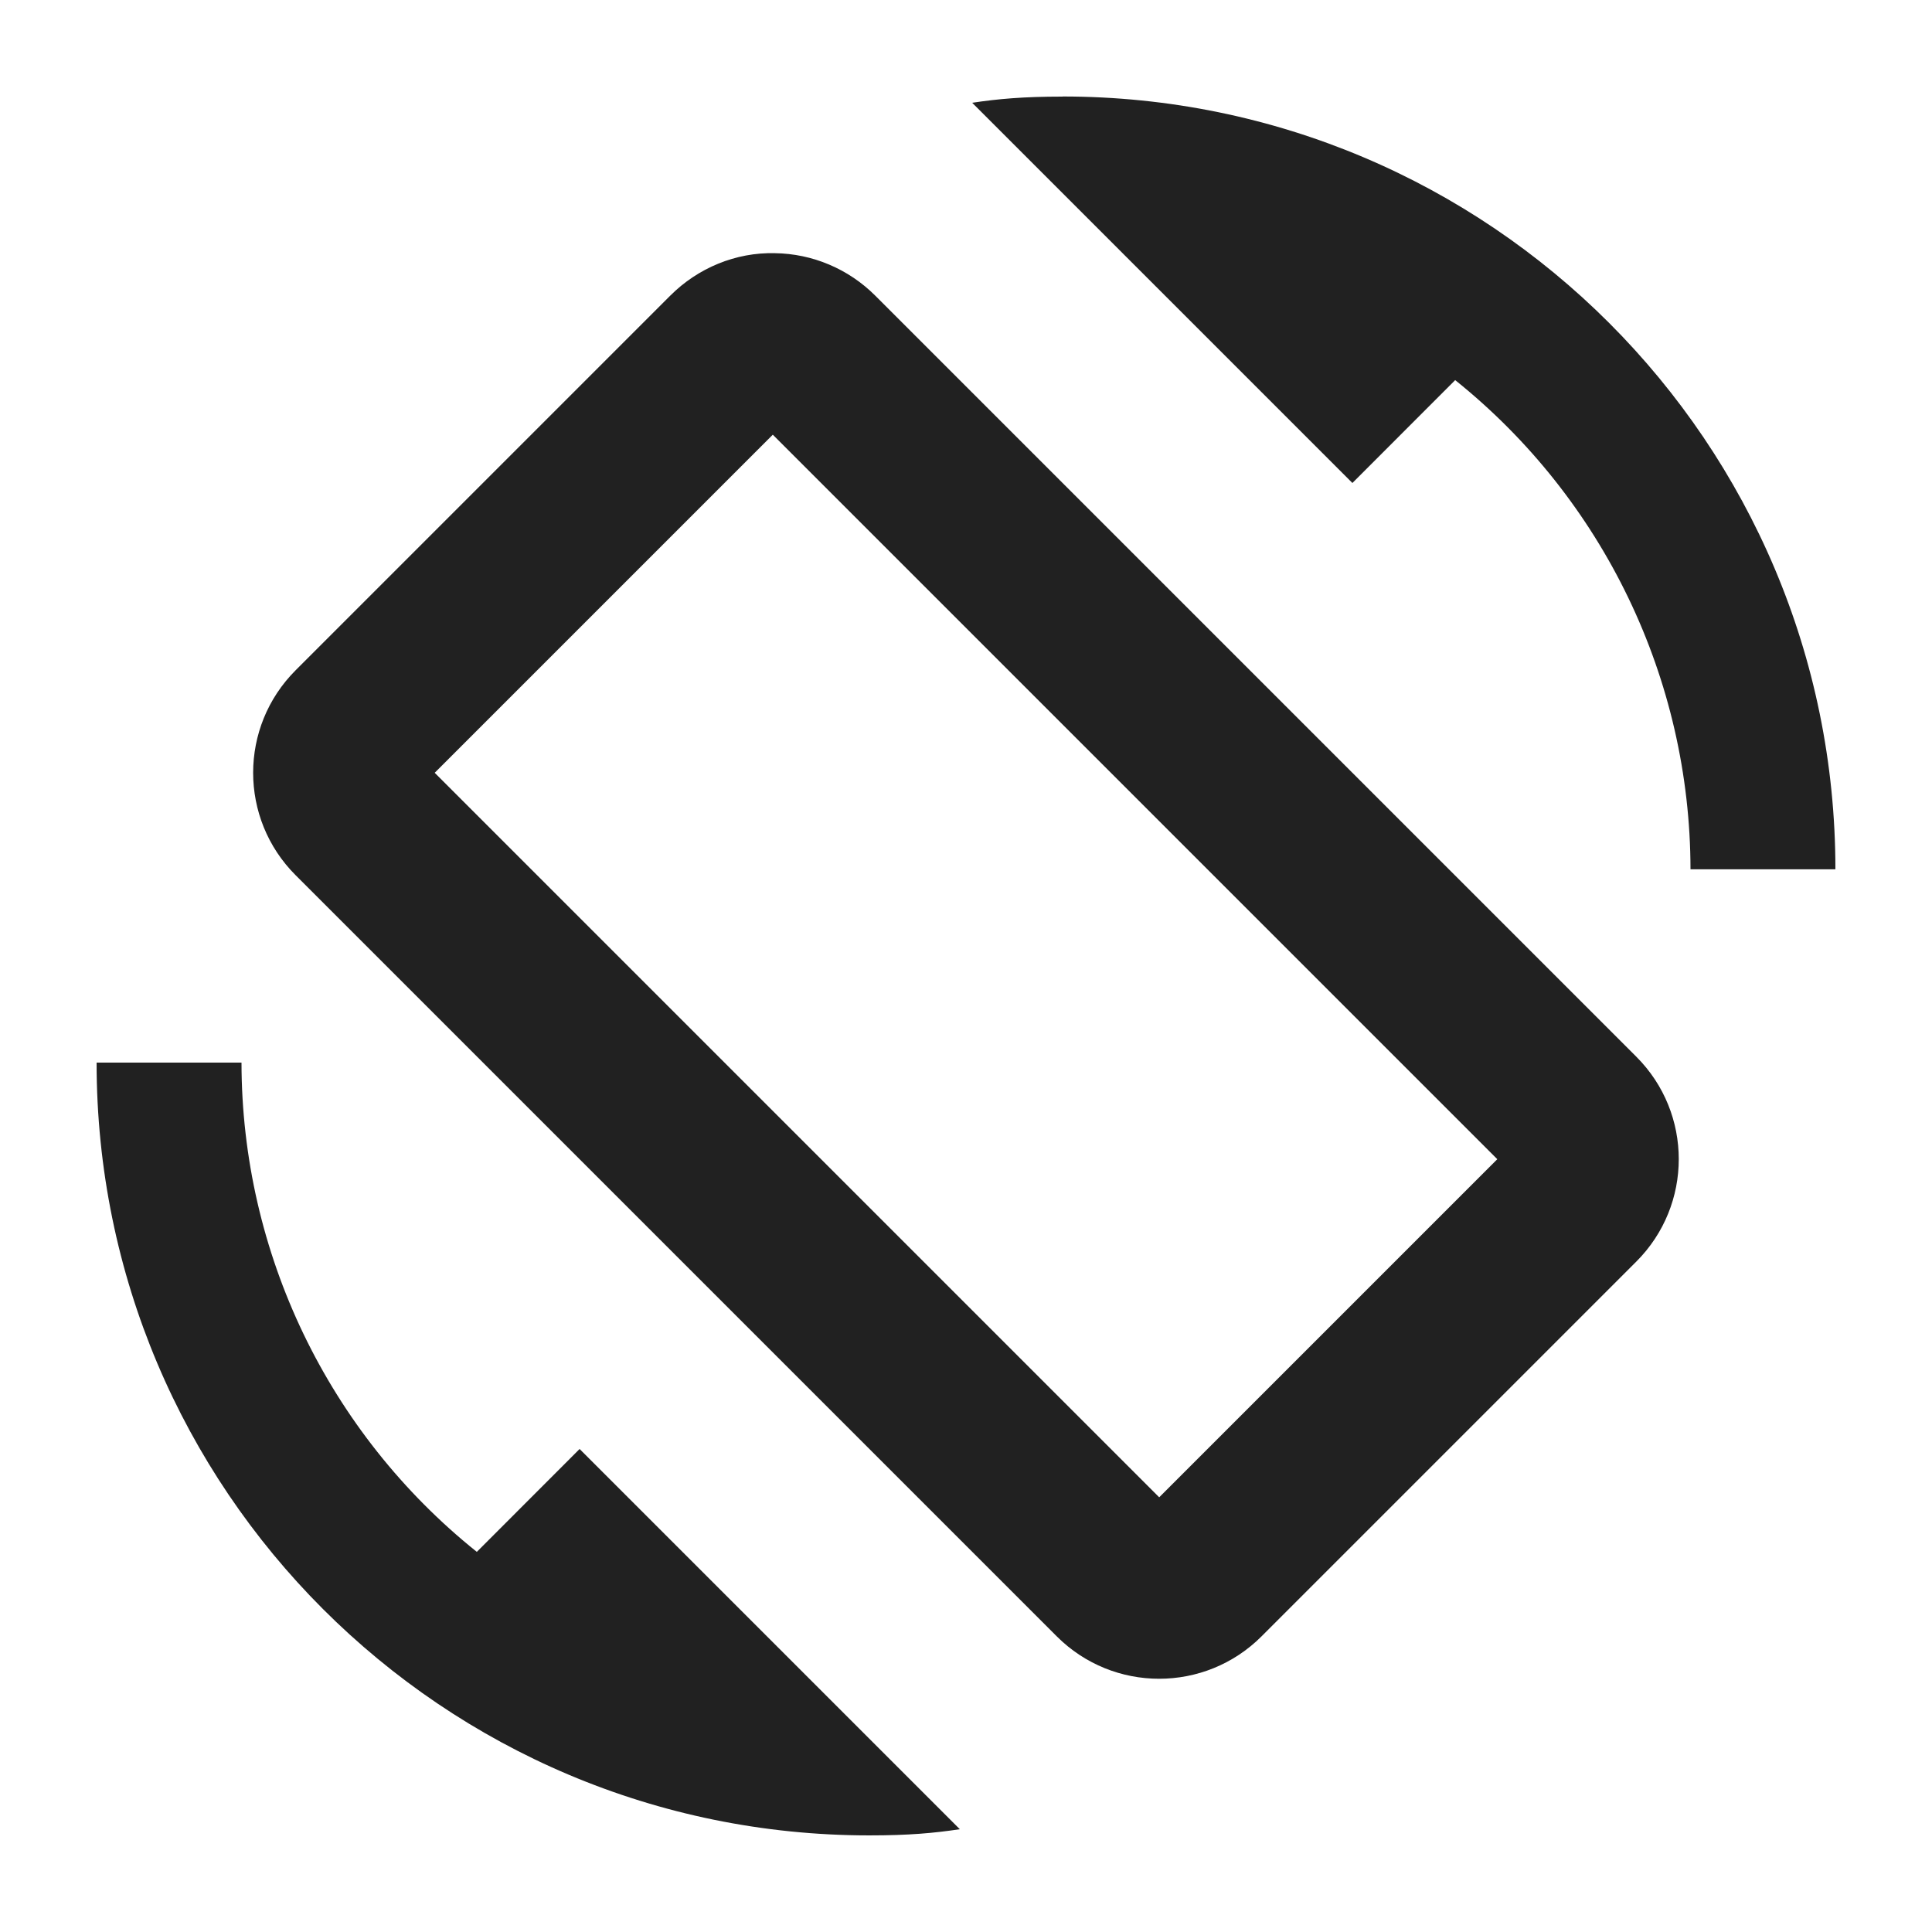
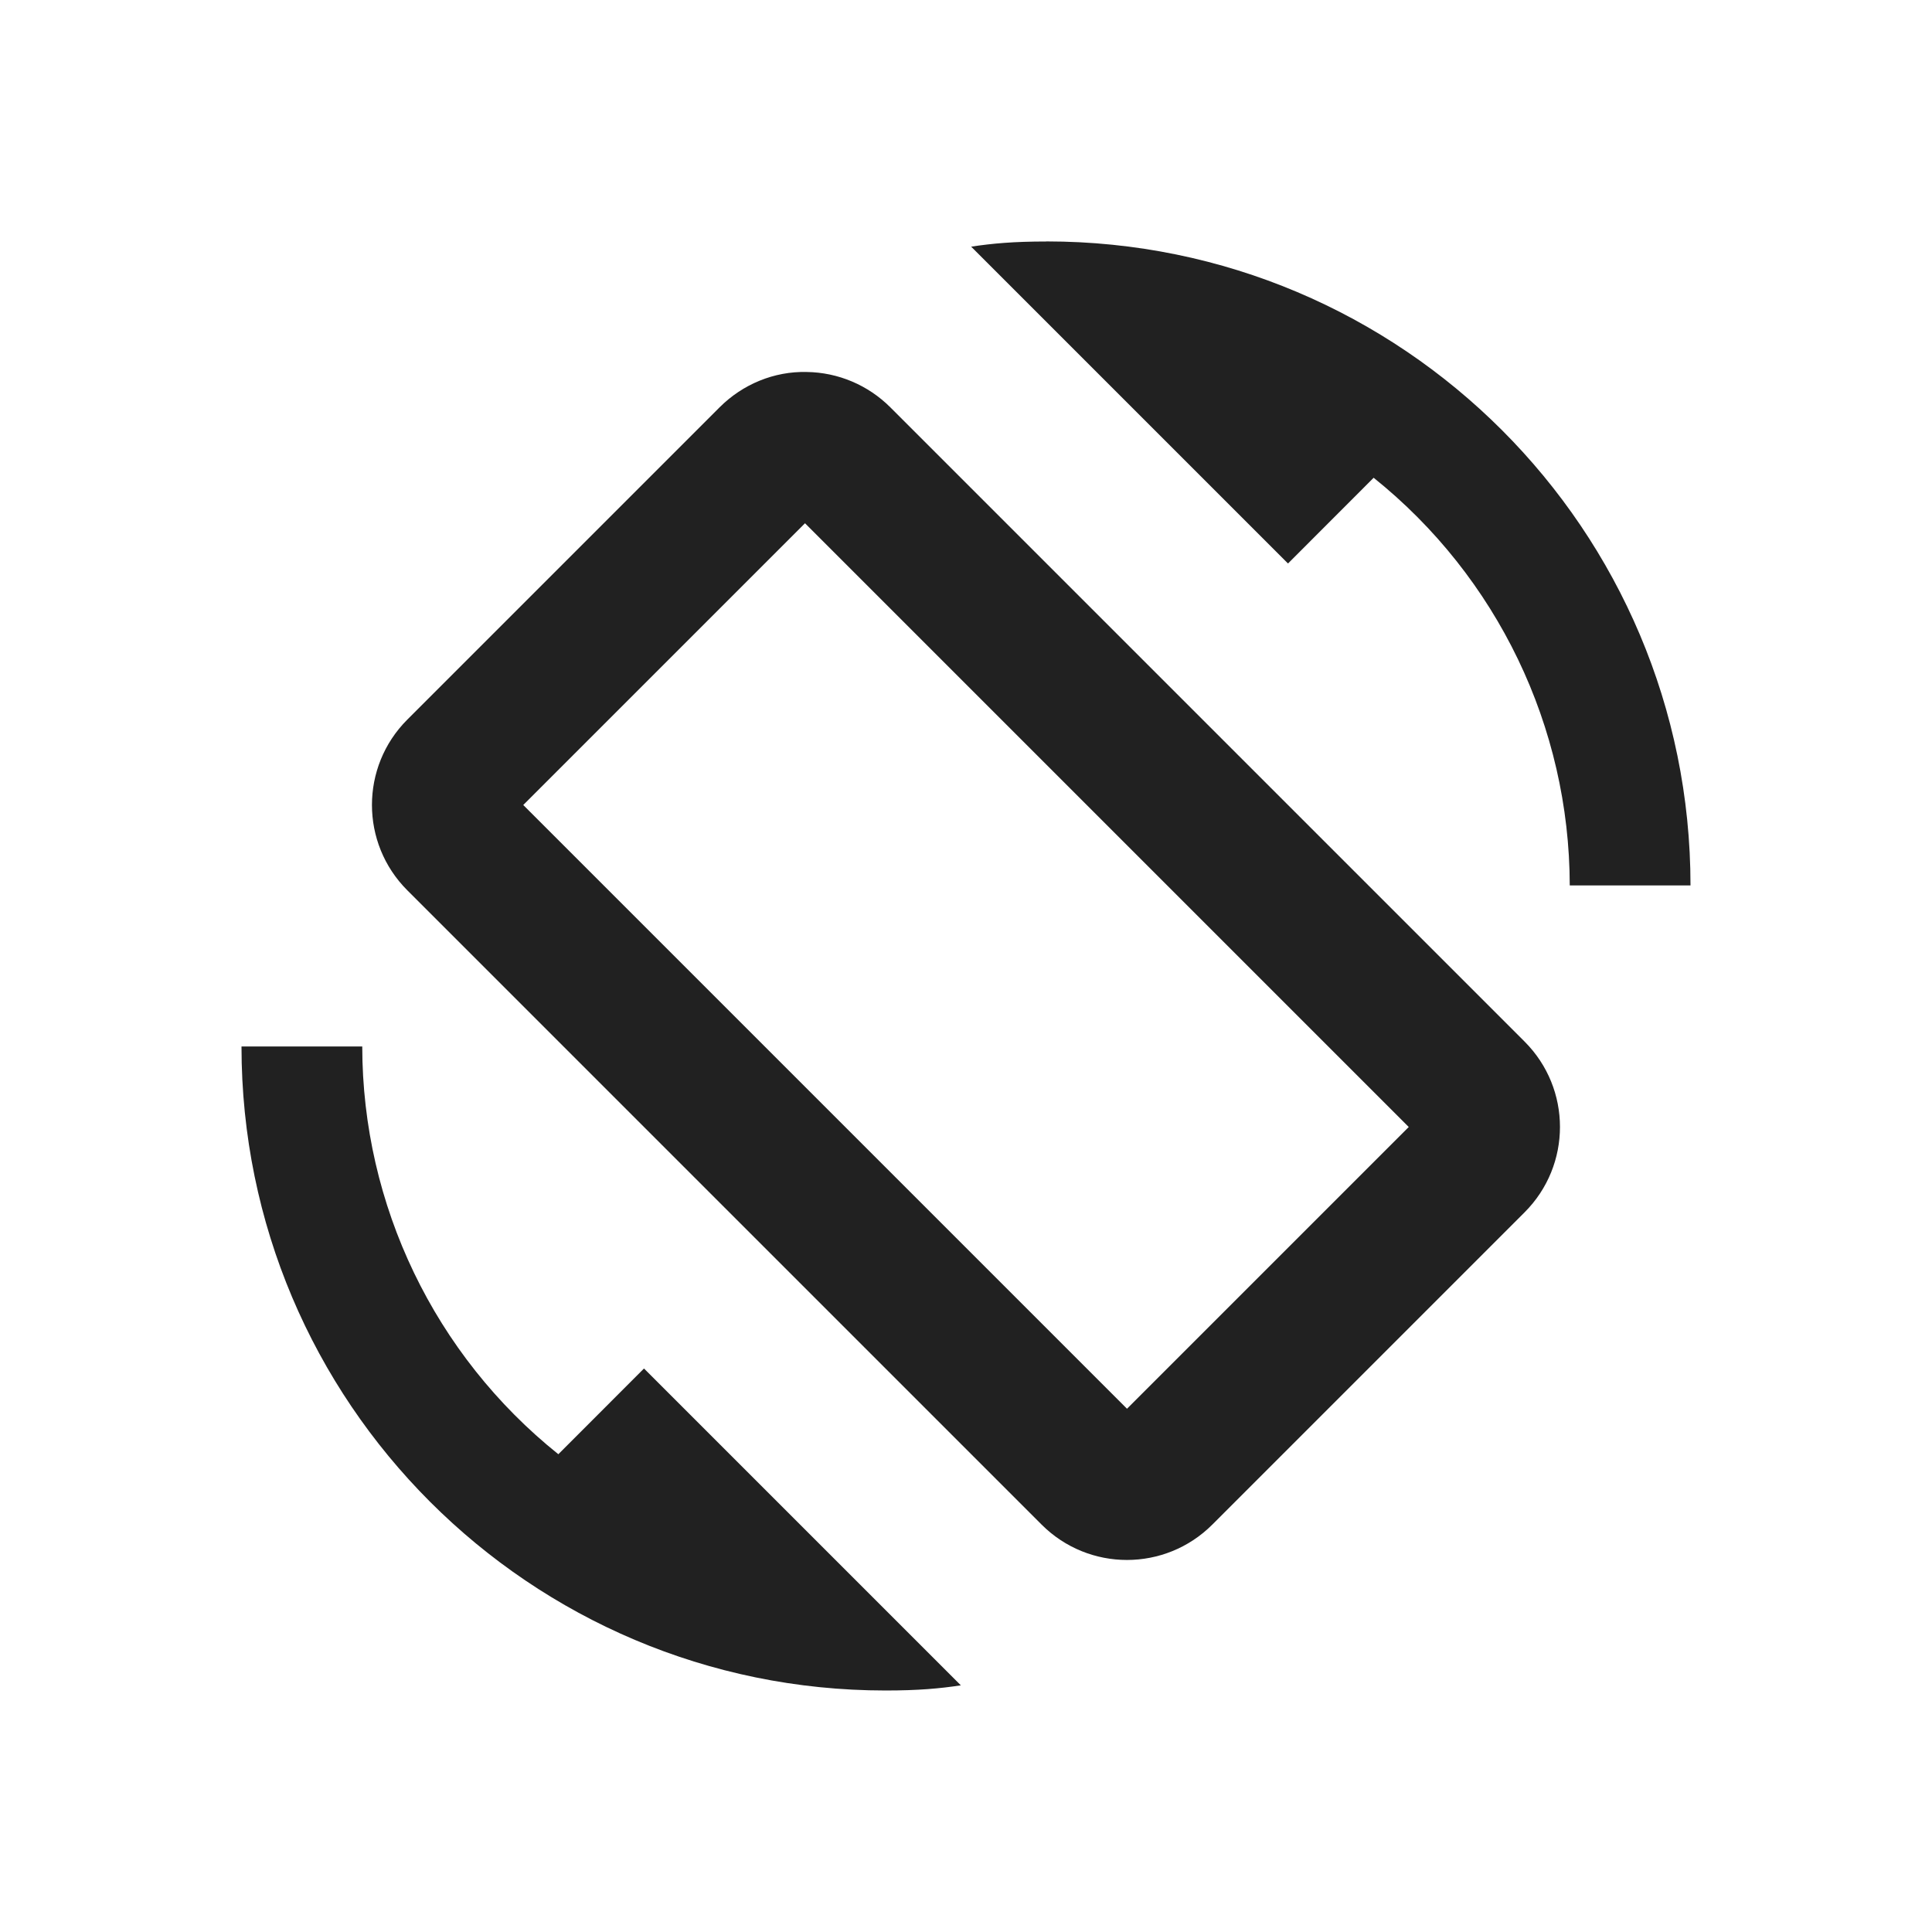
- <svg xmlns="http://www.w3.org/2000/svg" width="20" height="20" id="svg4682" version="1.1">
+ <svg xmlns="http://www.w3.org/2000/svg" width="24" height="24" id="svg4682" version="1.1">
  <defs id="defs4684" />
-   <g id="layer1" transform="translate(0,-1032.362)">
-     <path style="color:#000000;display:inline;overflow:visible;visibility:visible;opacity:1;vector-effect:none;fill:#212121;fill-opacity:1;fill-rule:nonzero;stroke:none;stroke-width:2;stroke-linecap:round;stroke-linejoin:round;stroke-miterlimit:4;stroke-dasharray:none;stroke-dashoffset:0;stroke-opacity:1;marker:none;paint-order:markers fill stroke;enable-background:accumulate" d="m 11,1033.362 c -0.409,0 -0.67,0.024 -0.936,0.064 l 3.936,3.936 1.064,-1.065 c 1.537,1.232 2.433,3.095 2.436,5.064 H 19 c 0,-4.418 -3.582,-8 -8,-8 z m -2.979,1.621 c -0.405,-0.01 -0.796,0.153 -1.082,0.439 l -3.879,3.879 c -0.586,0.586 -0.586,1.535 0,2.121 l 7.879,7.879 c 0.586,0.586 1.535,0.586 2.121,0 l 3.879,-3.879 c 0.586,-0.586 0.586,-1.535 0,-2.121 l -7.879,-7.879 c -0.276,-0.276 -0.649,-0.434 -1.039,-0.439 z M 8,1036.862 l 7.5,7.5 -3.5,3.5 -7.5,-7.5 z m -7,6.5 c 0,4.418 3.582,8 8,8 0.409,0 0.67,-0.024 0.936,-0.064 L 6,1047.362 4.936,1048.427 C 3.398,1047.195 2.502,1045.332 2.5,1043.362 Z" id="path7882" />
+   <g id="layer1" transform="translate(0,-1028.362)">
+     <path style="color:#000000;display:inline;overflow:visible;visibility:visible;opacity:1;vector-effect:none;fill:#212121;fill-opacity:1;fill-rule:nonzero;stroke:none;stroke-width:2;stroke-linecap:round;stroke-linejoin:round;stroke-miterlimit:4;stroke-dasharray:none;stroke-dashoffset:0;stroke-opacity:1;marker:none;paint-order:markers fill stroke;enable-background:accumulate" d="m 13,1031.362 c -0.409,0 -0.67,0.024 -0.936,0.064 l 3.936,3.936 1.064,-1.065 c 1.537,1.232 2.433,3.095 2.436,5.064 H 21 c 0,-4.418 -3.582,-8 -8,-8 z m -2.979,1.621 c -0.405,-0.01 -0.796,0.153 -1.082,0.439 l -3.879,3.879 c -0.586,0.586 -0.586,1.535 0,2.121 l 7.879,7.879 c 0.586,0.586 1.535,0.586 2.121,0 l 3.879,-3.879 c 0.586,-0.586 0.586,-1.535 0,-2.121 l -7.879,-7.879 c -0.276,-0.276 -0.649,-0.434 -1.039,-0.439 z M 10,1034.862 l 7.5,7.5 -3.5,3.5 -7.5,-7.5 z m -7,6.5 c 0,4.418 3.582,8 8,8 0.409,0 0.67,-0.024 0.936,-0.064 L 8,1045.362 6.936,1046.427 C 5.398,1045.195 4.502,1043.332 4.5,1041.362 Z" id="path7882" />
  </g>
</svg>
